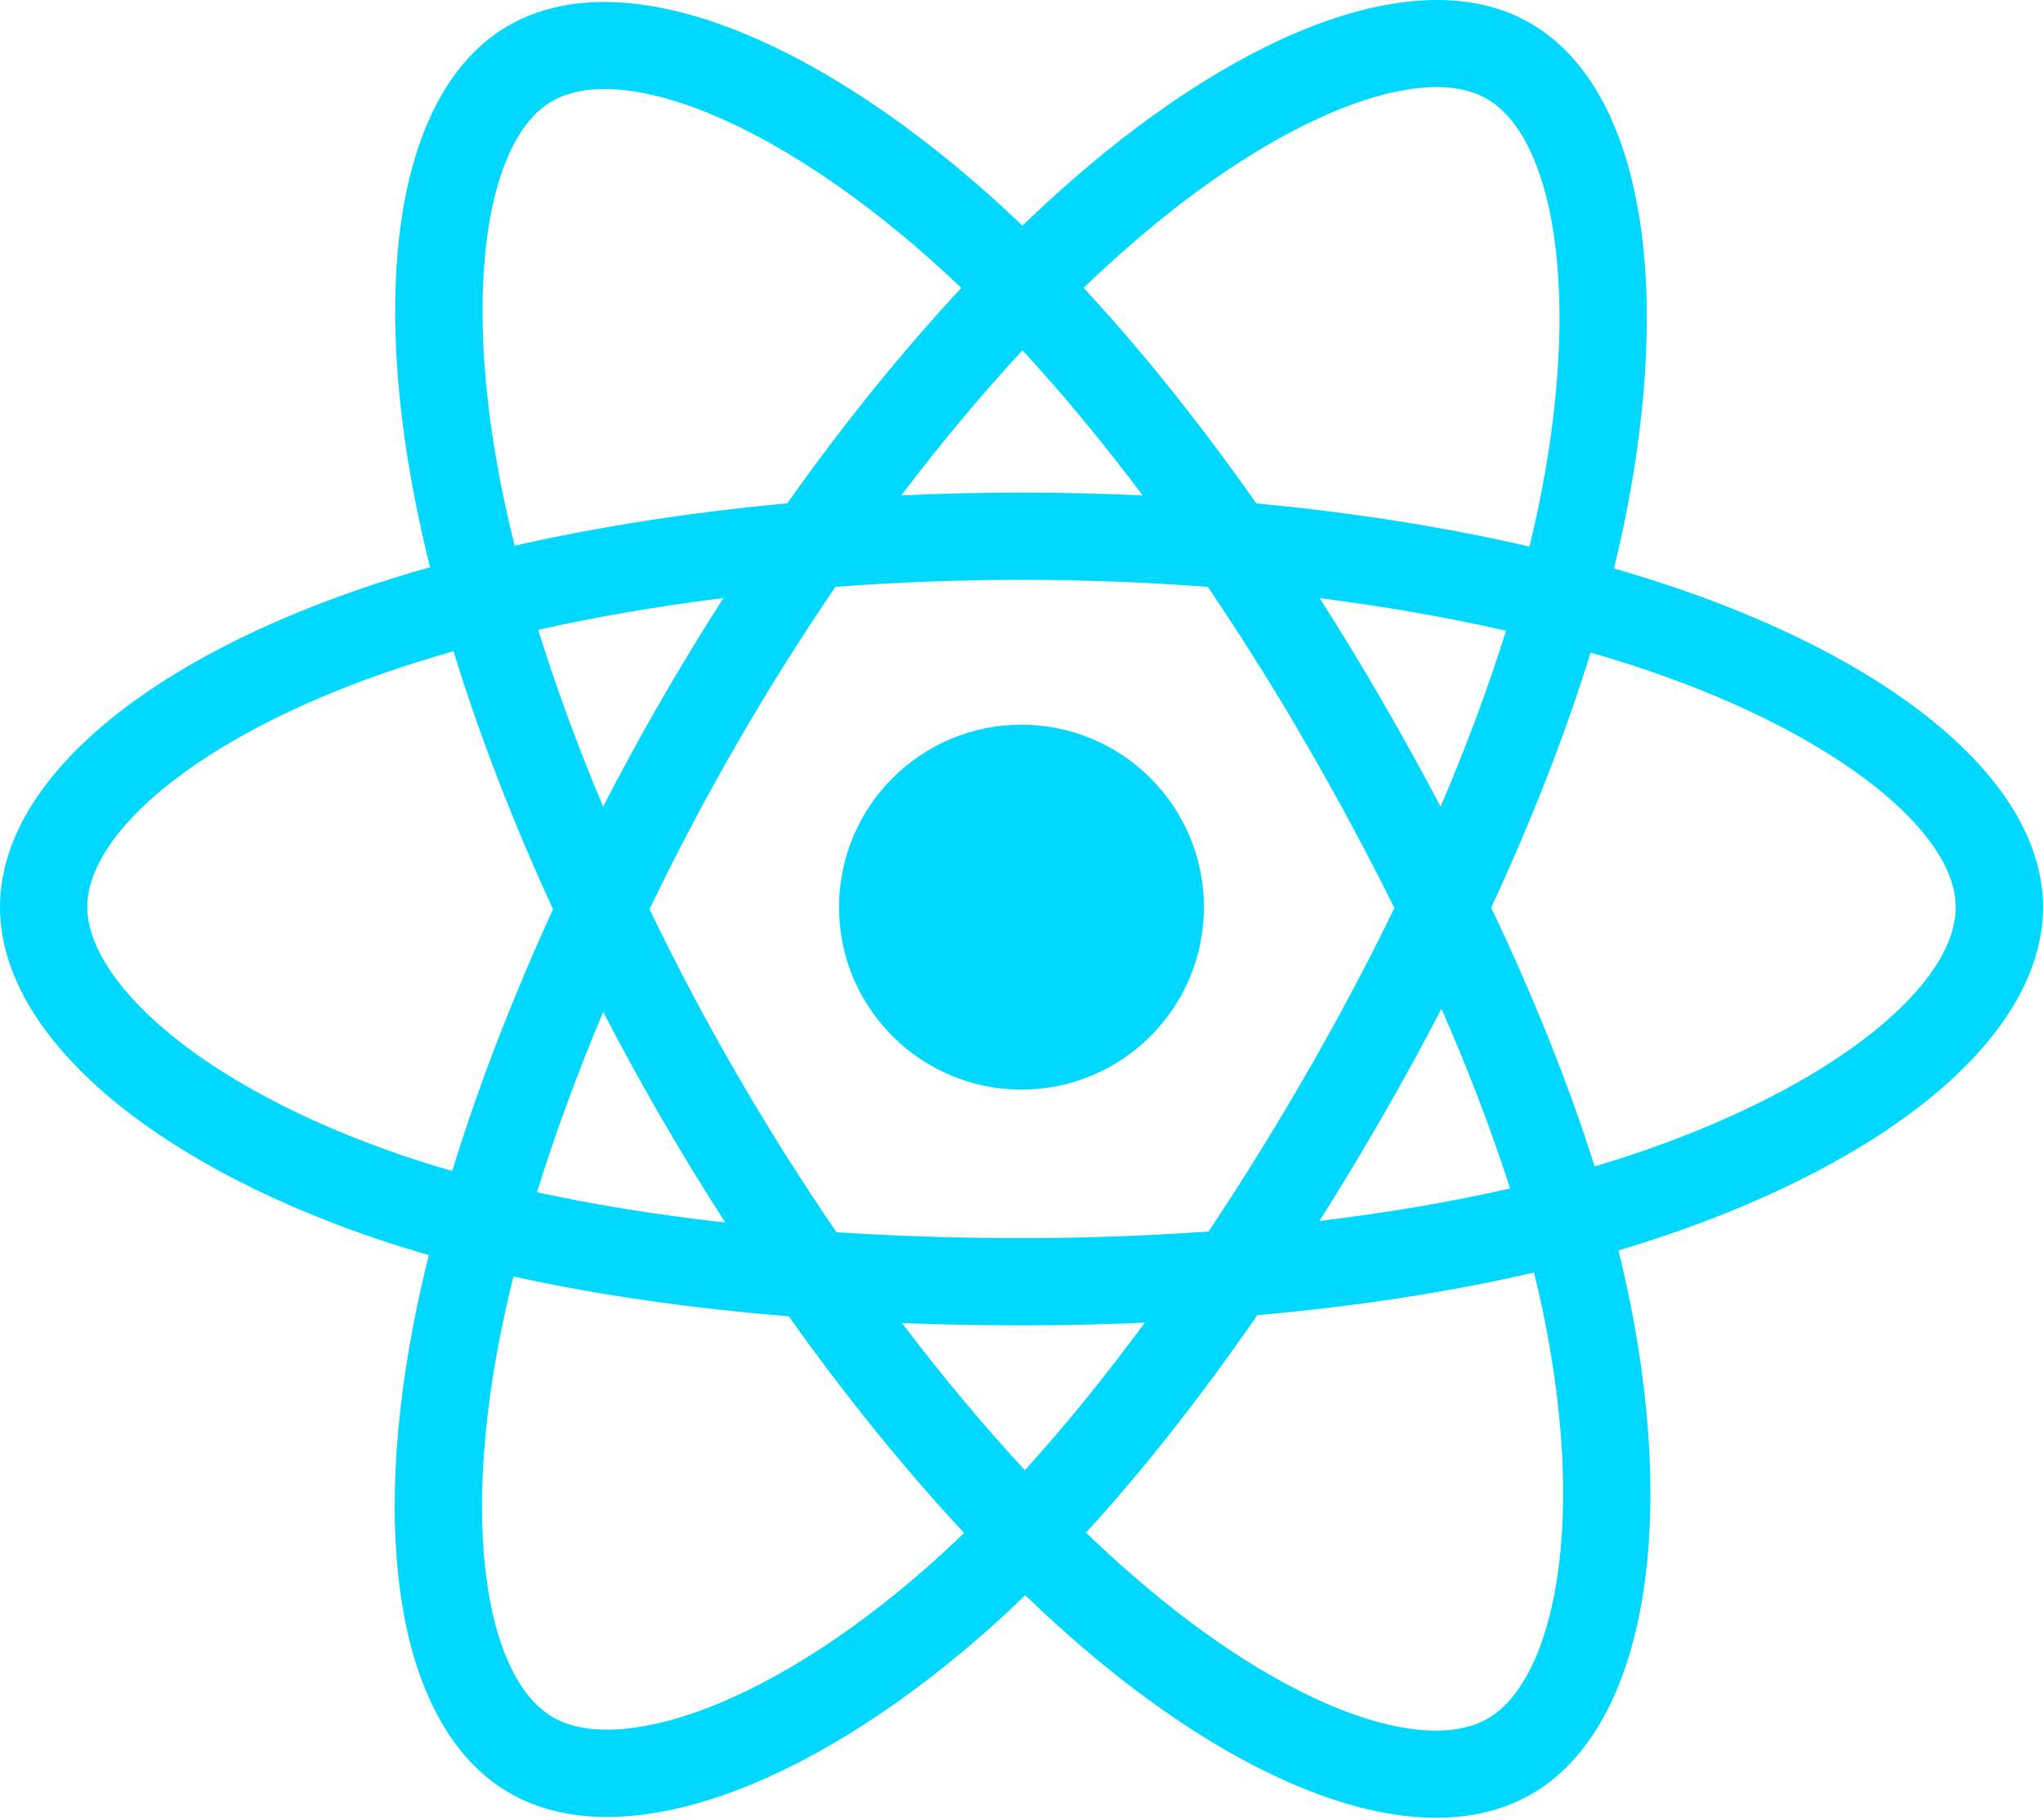
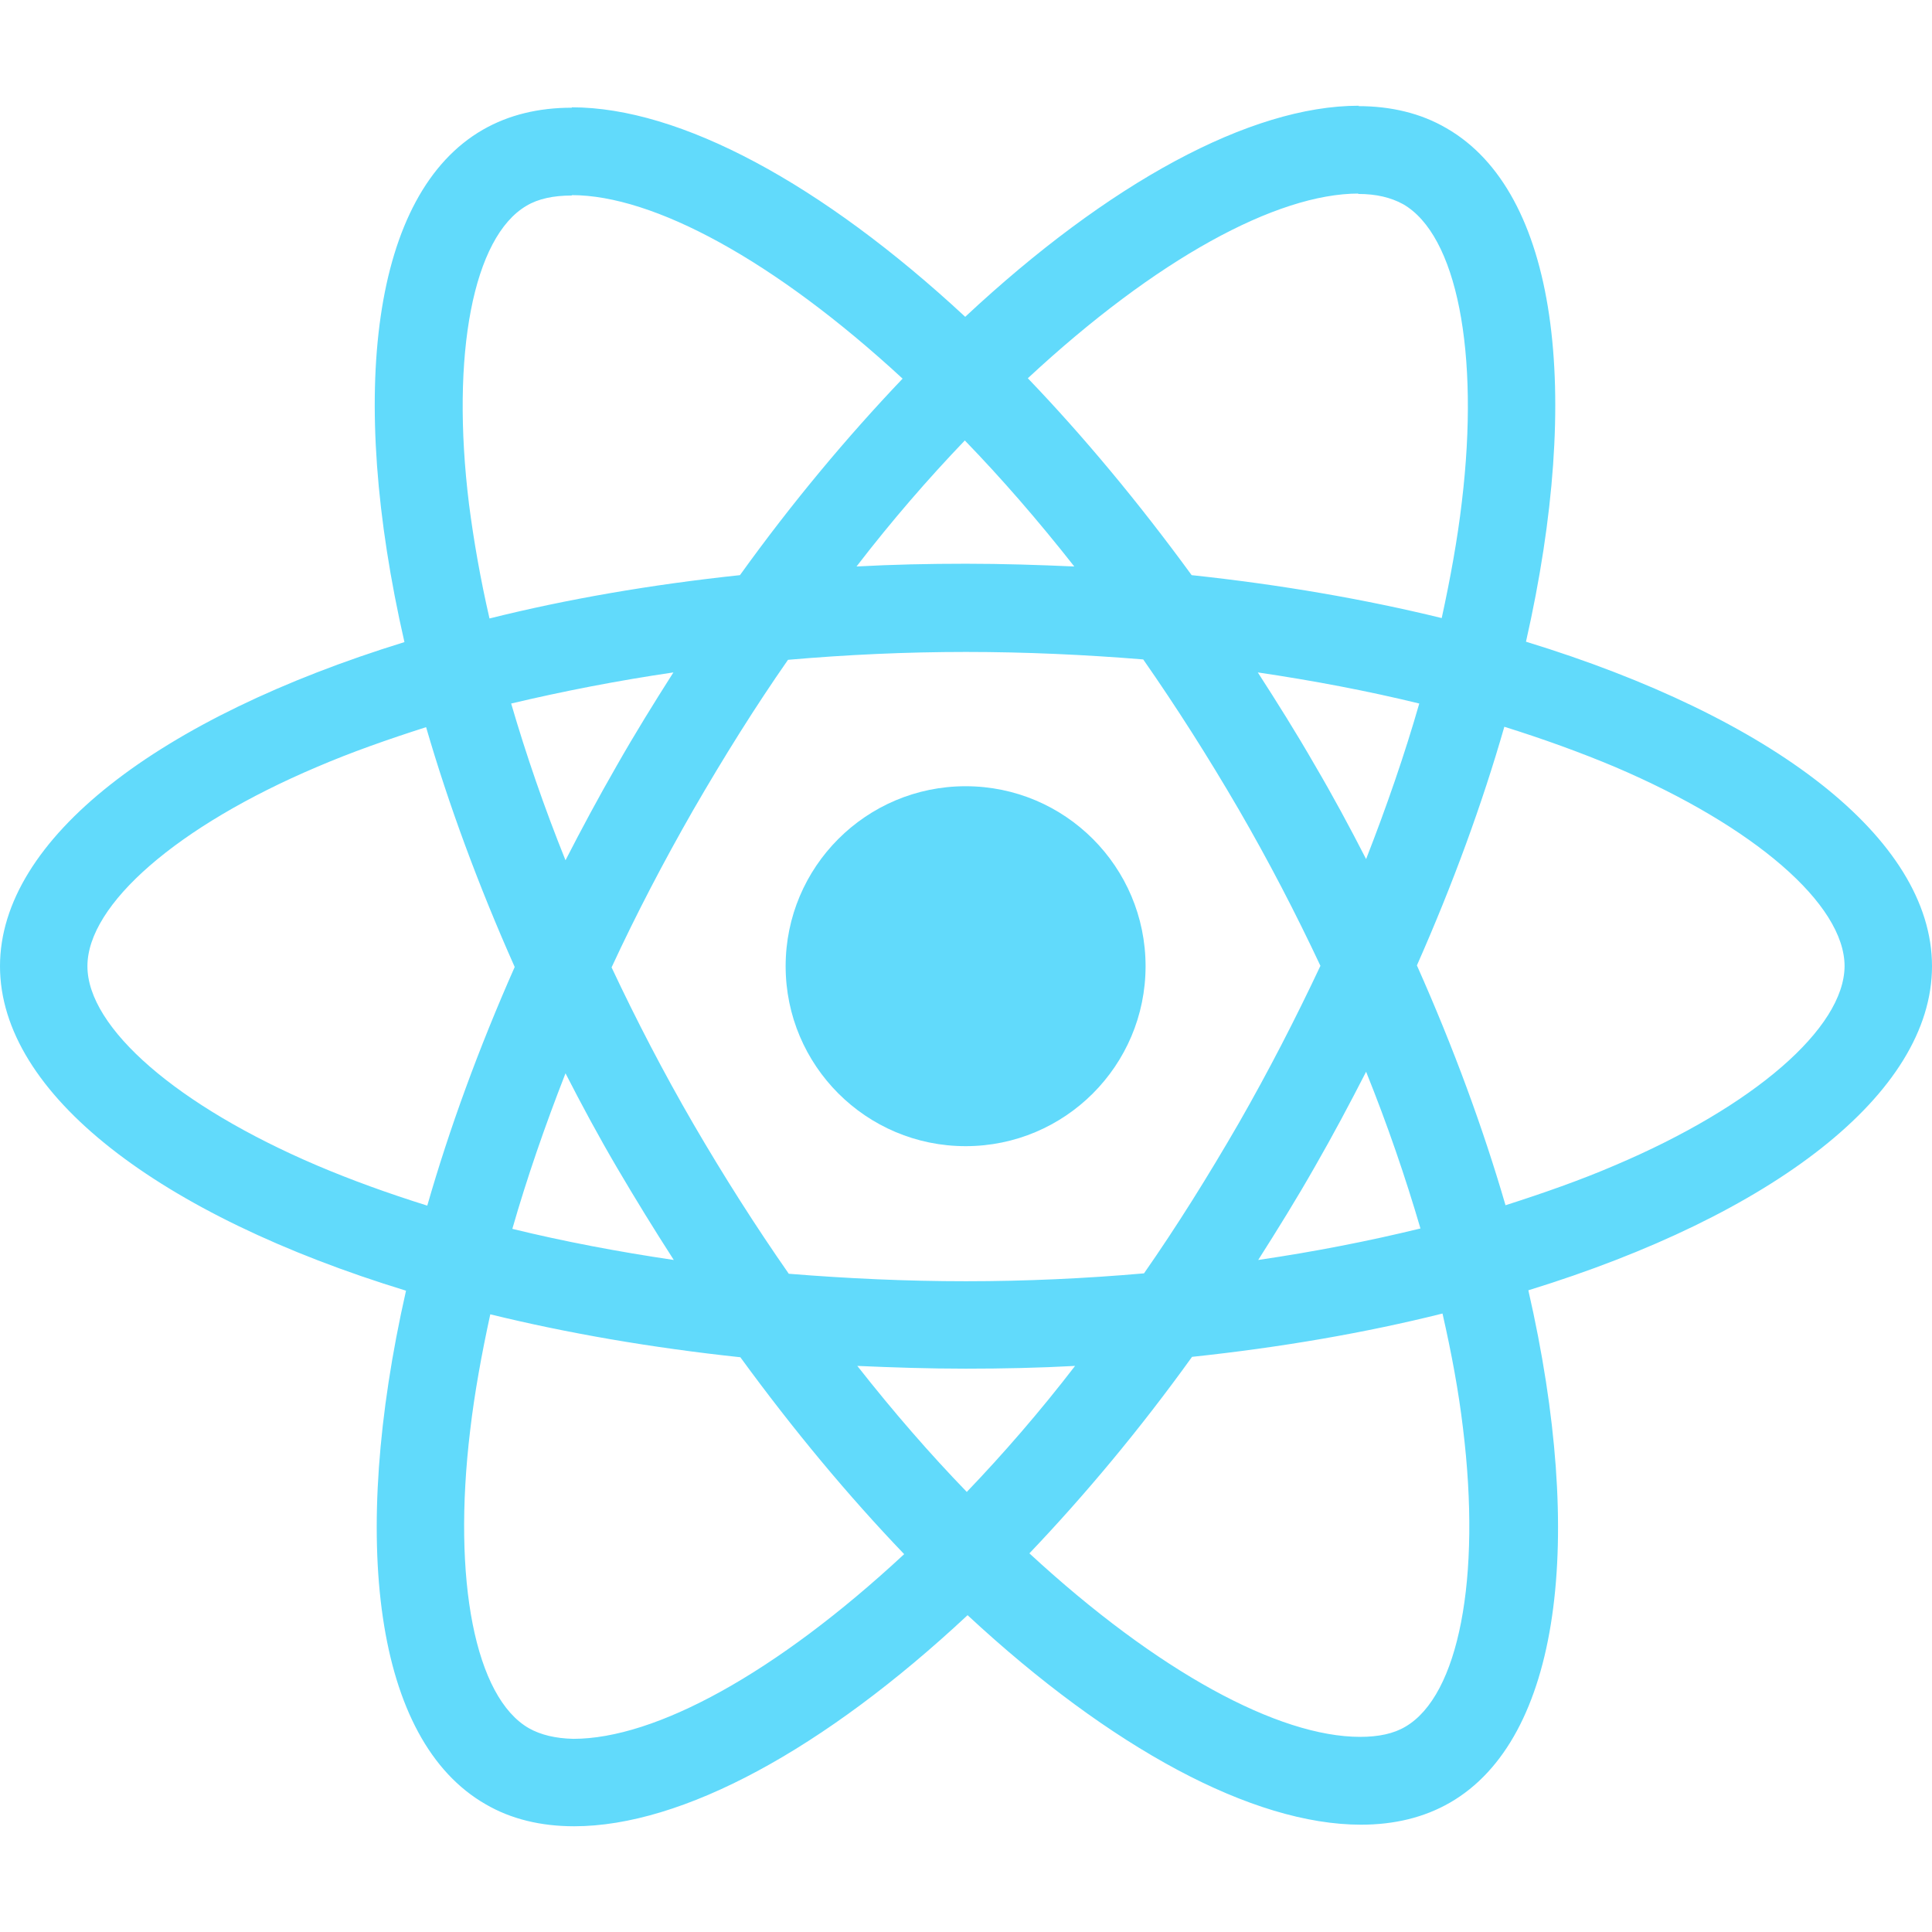
- <svg xmlns="http://www.w3.org/2000/svg" aria-hidden="true" role="img" class="iconify iconify--logos" width="35.93" height="32" preserveAspectRatio="xMidYMid meet" viewBox="0 0 256 228">
-   <path fill="#00D8FF" d="M210.483 73.824a171.49 171.49 0 0 0-8.24-2.597c.465-1.9.893-3.777 1.273-5.621c6.238-30.281 2.16-54.676-11.769-62.708c-13.355-7.7-35.196.329-57.254 19.526a171.23 171.23 0 0 0-6.375 5.848a155.866 155.866 0 0 0-4.241-3.917C100.759 3.829 77.587-4.822 63.673 3.233C50.33 10.957 46.379 33.89 51.995 62.588a170.974 170.974 0 0 0 1.892 8.48c-3.28.932-6.445 1.924-9.474 2.98C17.309 83.498 0 98.307 0 113.668c0 15.865 18.582 31.778 46.812 41.427a145.52 145.52 0 0 0 6.921 2.165a167.467 167.467 0 0 0-2.01 9.138c-5.354 28.2-1.173 50.591 12.134 58.266c13.744 7.926 36.812-.22 59.273-19.855a145.567 145.567 0 0 0 5.342-4.923a168.064 168.064 0 0 0 6.92 6.314c21.758 18.722 43.246 26.282 56.54 18.586c13.731-7.949 18.194-32.003 12.4-61.268a145.016 145.016 0 0 0-1.535-6.842c1.62-.48 3.21-.974 4.76-1.488c29.348-9.723 48.443-25.443 48.443-41.52c0-15.417-17.868-30.326-45.517-39.844Zm-6.365 70.984c-1.4.463-2.836.91-4.3 1.345c-3.24-10.257-7.612-21.163-12.963-32.432c5.106-11 9.31-21.767 12.459-31.957c2.619.758 5.16 1.557 7.61 2.4c23.69 8.156 38.14 20.213 38.14 29.504c0 9.896-15.606 22.743-40.946 31.14Zm-10.514 20.834c2.562 12.94 2.927 24.64 1.23 33.787c-1.524 8.219-4.59 13.698-8.382 15.893c-8.067 4.67-25.32-1.4-43.927-17.412a156.726 156.726 0 0 1-6.437-5.87c7.214-7.889 14.423-17.06 21.459-27.246c12.376-1.098 24.068-2.894 34.671-5.345a134.17 134.17 0 0 1 1.386 6.193ZM87.276 214.515c-7.882 2.783-14.16 2.863-17.955.675c-8.075-4.657-11.432-22.636-6.853-46.752a156.923 156.923 0 0 1 1.869-8.499c10.486 2.32 22.093 3.988 34.498 4.994c7.084 9.967 14.501 19.128 21.976 27.15a134.668 134.668 0 0 1-4.877 4.492c-9.933 8.682-19.886 14.842-28.658 17.94ZM50.35 144.747c-12.483-4.267-22.792-9.812-29.858-15.863c-6.35-5.437-9.555-10.836-9.555-15.216c0-9.322 13.897-21.212 37.076-29.293c2.813-.98 5.757-1.905 8.812-2.773c3.204 10.42 7.406 21.315 12.477 32.332c-5.137 11.18-9.399 22.249-12.634 32.792a134.718 134.718 0 0 1-6.318-1.979Zm12.378-84.26c-4.811-24.587-1.616-43.134 6.425-47.789c8.564-4.958 27.502 2.111 47.463 19.835a144.318 144.318 0 0 1 3.841 3.545c-7.438 7.987-14.787 17.08-21.808 26.988c-12.04 1.116-23.565 2.908-34.161 5.309a160.342 160.342 0 0 1-1.76-7.887Zm110.427 27.268a347.8 347.8 0 0 0-7.785-12.803c8.168 1.033 15.994 2.404 23.343 4.08c-2.206 7.072-4.956 14.465-8.193 22.045a381.151 381.151 0 0 0-7.365-13.322Zm-45.032-43.861c5.044 5.465 10.096 11.566 15.065 18.186a322.04 322.04 0 0 0-30.257-.006c4.974-6.559 10.069-12.652 15.192-18.18ZM82.802 87.83a323.167 323.167 0 0 0-7.227 13.238c-3.184-7.553-5.909-14.98-8.134-22.152c7.304-1.634 15.093-2.97 23.209-3.984a321.524 321.524 0 0 0-7.848 12.897Zm8.081 65.352c-8.385-.936-16.291-2.203-23.593-3.793c2.26-7.3 5.045-14.885 8.298-22.6a321.187 321.187 0 0 0 7.257 13.246c2.594 4.48 5.28 8.868 8.038 13.147Zm37.542 31.03c-5.184-5.592-10.354-11.779-15.403-18.433c4.902.192 9.899.29 14.978.29c5.218 0 10.376-.117 15.453-.343c-4.985 6.774-10.018 12.97-15.028 18.486Zm52.198-57.817c3.422 7.8 6.306 15.345 8.596 22.52c-7.422 1.694-15.436 3.058-23.88 4.071a382.417 382.417 0 0 0 7.859-13.026a347.403 347.403 0 0 0 7.425-13.565Zm-16.898 8.101a358.557 358.557 0 0 1-12.281 19.815a329.4 329.4 0 0 1-23.444.823c-7.967 0-15.716-.248-23.178-.732a310.202 310.202 0 0 1-12.513-19.846h.001a307.41 307.41 0 0 1-10.923-20.627a310.278 310.278 0 0 1 10.89-20.637l-.001.001a307.318 307.318 0 0 1 12.413-19.761c7.613-.576 15.42-.876 23.31-.876H128c7.926 0 15.743.303 23.354.883a329.357 329.357 0 0 1 12.335 19.695a358.489 358.489 0 0 1 11.036 20.54a329.472 329.472 0 0 1-11 20.722Zm22.56-122.124c8.572 4.944 11.906 24.881 6.52 51.026c-.344 1.668-.73 3.367-1.15 5.09c-10.622-2.452-22.155-4.275-34.23-5.408c-7.034-10.017-14.323-19.124-21.64-27.008a160.789 160.789 0 0 1 5.888-5.4c18.9-16.447 36.564-22.941 44.612-18.3ZM128 90.808c12.625 0 22.86 10.235 22.86 22.86s-10.235 22.86-22.86 22.86s-22.86-10.235-22.86-22.86s10.235-22.86 22.86-22.86Z" />
+ <svg xmlns="http://www.w3.org/2000/svg" height="50" viewBox="175.7 78 490.6 436.9" width="50">
+   <g fill="#61dafb">
+     <path d="m666.3 296.5c0-32.5-40.7-63.3-103.1-82.4 14.4-63.6 8-114.2-20.2-130.4-6.5-3.8-14.1-5.6-22.4-5.6v22.3c4.6 0 8.3.9 11.4 2.6 13.6 7.8 19.5 37.5 14.9 75.7-1.1 9.4-2.9 19.3-5.1 29.4-19.6-4.8-41-8.5-63.5-10.9-13.5-18.5-27.5-35.3-41.6-50 32.6-30.3 63.2-46.9 84-46.9v-22.3c-27.5 0-63.5 19.6-99.9 53.6-36.4-33.8-72.4-53.2-99.9-53.2v22.3c20.7 0 51.4 16.5 84 46.6-14 14.7-28 31.4-41.3 49.9-22.6 2.4-44 6.1-63.6 11-2.3-10-4-19.7-5.2-29-4.7-38.2 1.1-67.9 14.6-75.8 3-1.8 6.9-2.6 11.5-2.6v-22.3c-8.4 0-16 1.8-22.6 5.6-28.1 16.2-34.4 66.7-19.9 130.1-62.2 19.2-102.7 49.9-102.7 82.3 0 32.5 40.7 63.3 103.1 82.4-14.4 63.6-8 114.2 20.2 130.4 6.5 3.8 14.1 5.6 22.5 5.6 27.5 0 63.5-19.6 99.9-53.6 36.4 33.8 72.4 53.2 99.9 53.2 8.4 0 16-1.8 22.6-5.6 28.1-16.2 34.4-66.7 19.9-130.1 62-19.1 102.5-49.9 102.5-82.3zm-130.2-66.7c-3.7 12.9-8.3 26.2-13.5 39.5-4.1-8-8.4-16-13.1-24-4.6-8-9.5-15.8-14.4-23.4 14.2 2.1 27.9 4.7 41 7.9zm-45.8 106.5c-7.8 13.5-15.8 26.3-24.1 38.2-14.9 1.3-30 2-45.2 2-15.1 0-30.2-.7-45-1.9-8.3-11.9-16.4-24.6-24.2-38-7.6-13.1-14.5-26.4-20.8-39.8 6.2-13.4 13.2-26.8 20.7-39.9 7.8-13.5 15.8-26.3 24.1-38.2 14.9-1.3 30-2 45.2-2 15.1 0 30.2.7 45 1.9 8.3 11.9 16.4 24.6 24.2 38 7.6 13.1 14.5 26.4 20.8 39.8-6.3 13.4-13.2 26.8-20.7 39.9zm32.3-13c5.4 13.4 10 26.8 13.8 39.8-13.1 3.2-26.9 5.9-41.2 8 4.9-7.7 9.8-15.6 14.4-23.7 4.6-8 8.9-16.1 13-24.1zm-101.4 106.7c-9.3-9.6-18.6-20.3-27.8-32 9 .4 18.2.7 27.5.7 9.4 0 18.7-.2 27.8-.7-9 11.7-18.3 22.4-27.5 32zm-74.4-58.9c-14.2-2.1-27.9-4.7-41-7.9 3.7-12.9 8.3-26.2 13.5-39.5 4.1 8 8.4 16 13.1 24s9.5 15.8 14.4 23.4zm73.9-208.1c9.3 9.6 18.6 20.3 27.8 32-9-.4-18.2-.7-27.5-.7-9.4 0-18.7.2-27.8.7 9-11.7 18.3-22.4 27.5-32zm-74 58.9c-4.9 7.7-9.8 15.6-14.4 23.7-4.6 8-8.9 16-13 24-5.4-13.4-10-26.8-13.8-39.8 13.1-3.1 26.9-5.8 41.2-7.9zm-90.5 125.2c-35.4-15.1-58.3-34.9-58.3-50.6s22.9-35.6 58.3-50.6c8.6-3.7 18-7 27.7-10.1 5.7 19.6 13.2 40 22.5 60.9-9.2 20.8-16.6 41.1-22.2 60.6-9.9-3.1-19.3-6.5-28-10.2zm53.8 142.9c-13.6-7.8-19.5-37.5-14.9-75.7 1.1-9.4 2.9-19.3 5.1-29.4 19.6 4.8 41 8.5 63.5 10.9 13.5 18.5 27.5 35.3 41.6 50-32.6 30.3-63.2 46.9-84 46.9-4.5-.1-8.3-1-11.3-2.7zm237.2-76.2c4.7 38.2-1.1 67.9-14.6 75.8-3 1.8-6.9 2.6-11.5 2.6-20.7 0-51.4-16.5-84-46.6 14-14.7 28-31.4 41.3-49.9 22.6-2.4 44-6.1 63.6-11 2.3 10.1 4.1 19.8 5.2 29.1zm38.5-66.7c-8.6 3.7-18 7-27.7 10.1-5.7-19.6-13.2-40-22.5-60.9 9.2-20.8 16.6-41.1 22.2-60.6 9.9 3.1 19.3 6.5 28.1 10.2 35.4 15.1 58.3 34.9 58.3 50.6-.1 15.7-23 35.6-58.4 50.6z" />
+     <circle cx="420.9" cy="296.5" r="45.7" />
+   </g>
</svg>
